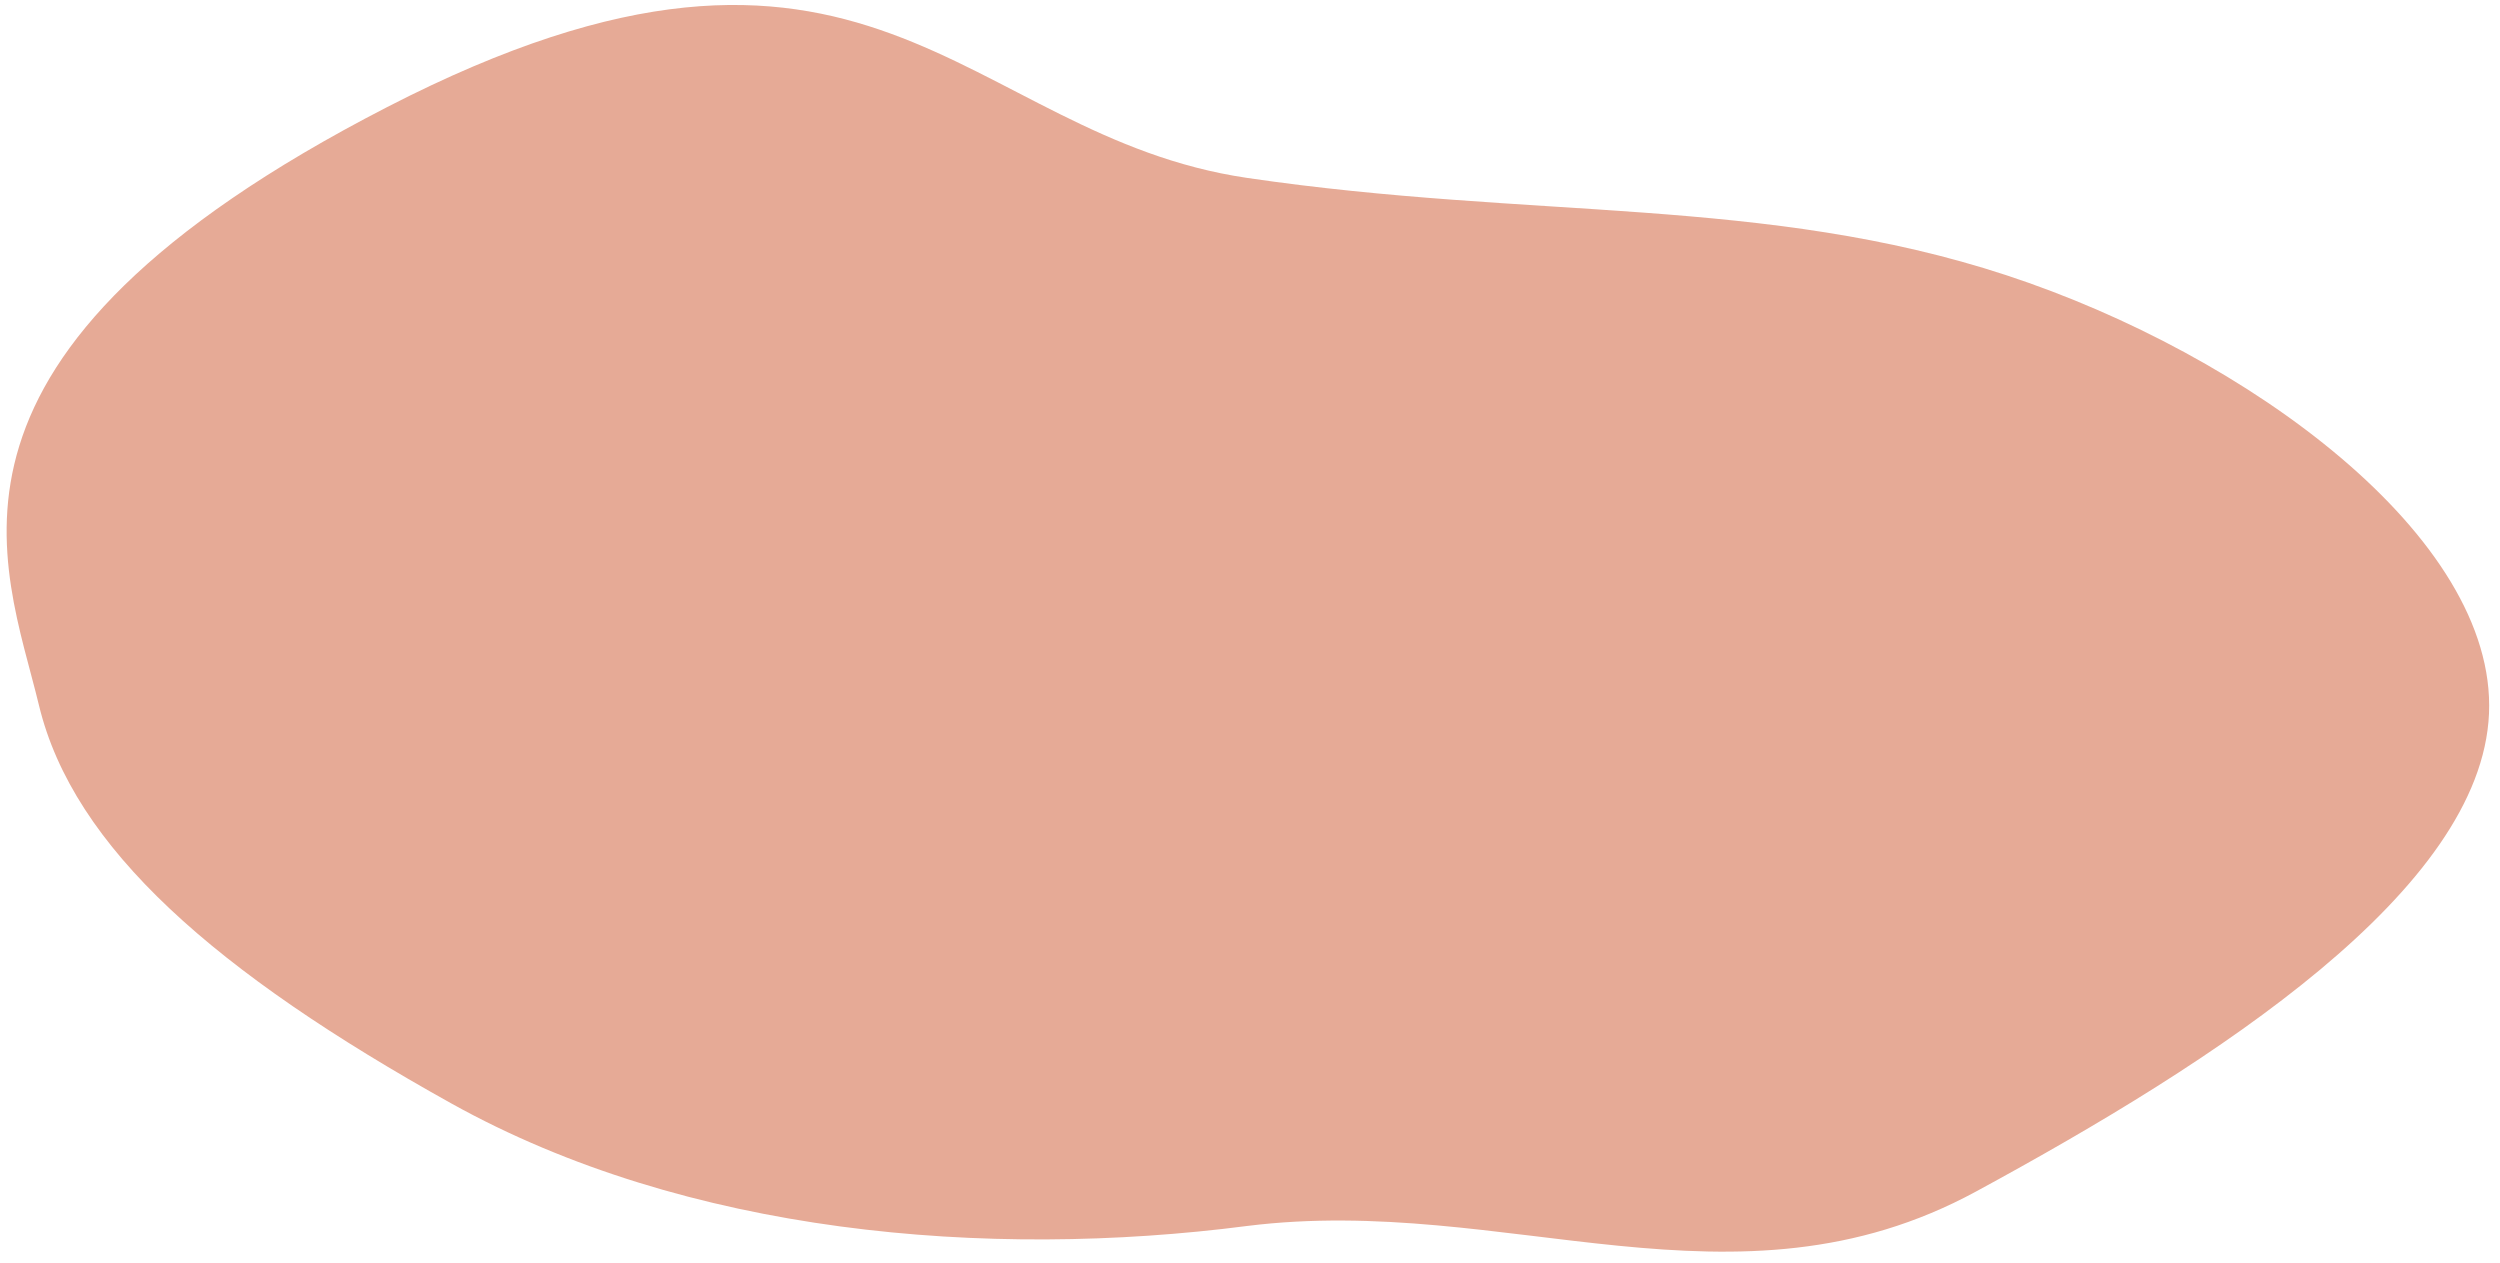
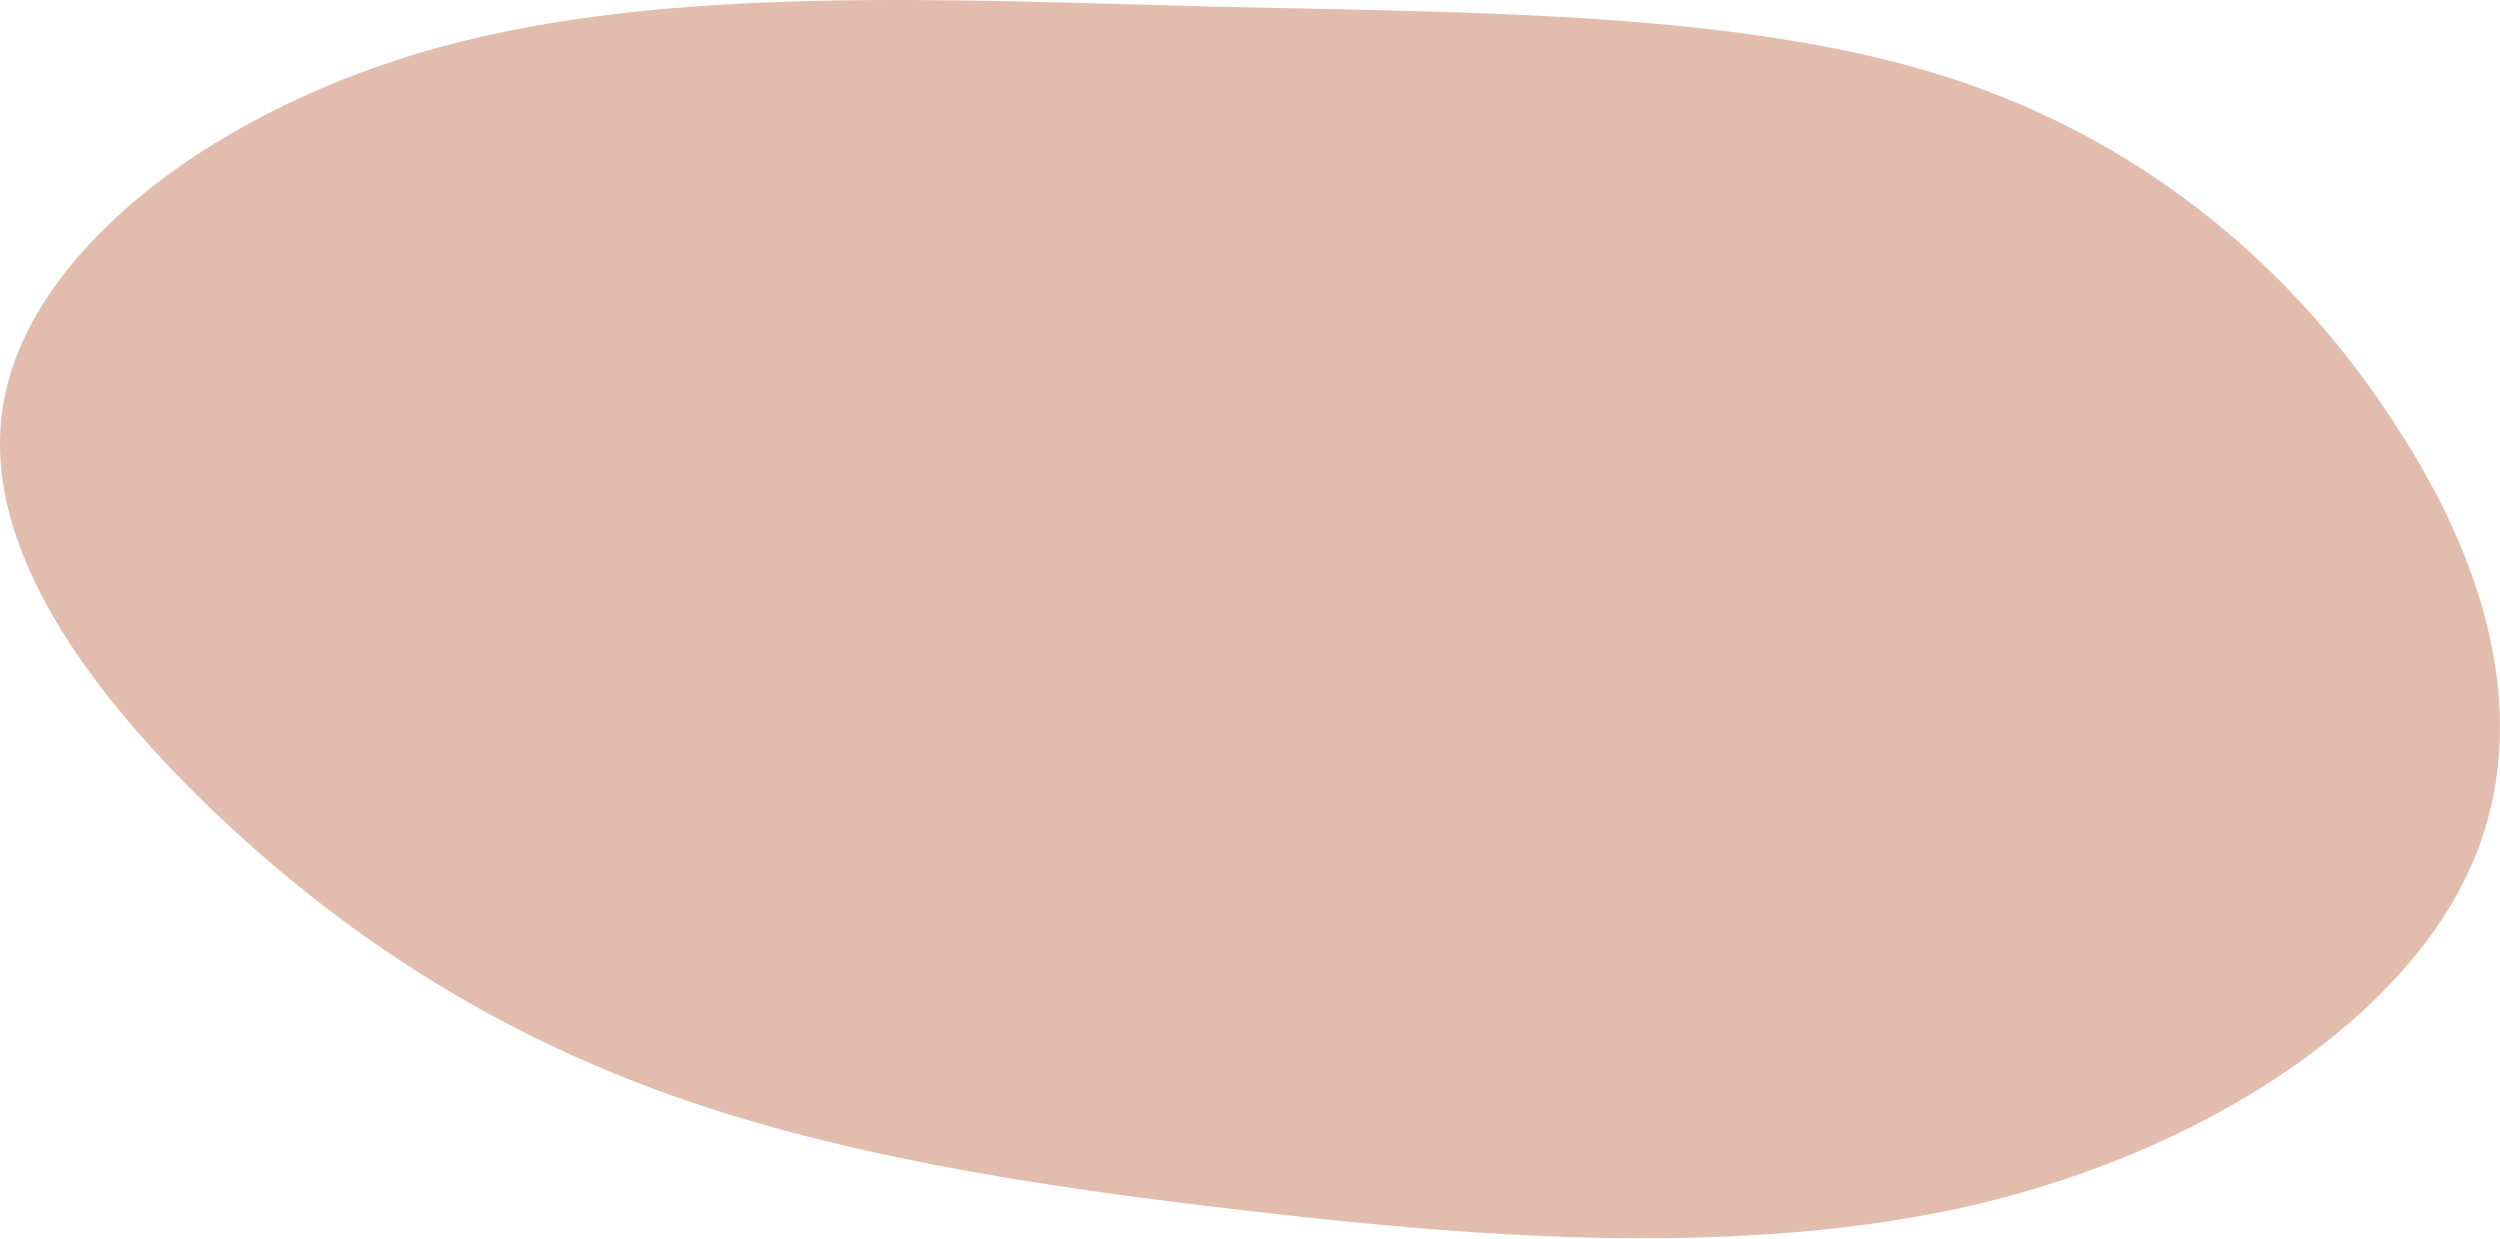
- <svg xmlns="http://www.w3.org/2000/svg" width="208" height="105" viewBox="0 0 208 105" fill="none">
-   <path d="M166.926 22.898C187.005 29.493 207.72 44.683 207.085 59.373C206.449 74.063 184.464 88.254 164.384 99.146C144.305 110.039 125.369 99.302 103.765 102C82.16 104.798 57.124 102.7 37.553 91.807C17.982 80.914 6.101 70.553 3.24 58.674C0.379 46.794 -7.901 29.553 32.215 8.907C72.332 -11.739 80 11.306 103.765 14.803C127.529 18.301 146.846 16.302 166.926 22.898Z" fill="#e6aa96" />
+ <svg xmlns="http://www.w3.org/2000/svg" width="212" height="105" viewBox="0 0 212 105" fill="none">
+   <path d="M165.229 6.576C182.474 12.147 194.971 23.363 203.093 35.971C211.341 48.506 215.09 62.433 208.967 74.675C202.843 86.99 186.723 97.619 167.478 102.163C148.234 106.635 125.99 105.022 106.495 102.75C87.001 100.551 70.13 97.765 55.634 92.414C41.014 86.99 28.767 79 17.895 68.591C7.023 58.108 -2.349 45.28 0.525 33.039C3.399 20.724 18.395 9.142 37.514 3.937C56.759 -1.267 80.252 -0.021 102.996 0.566C125.865 1.079 147.859 1.005 165.229 6.576Z" fill="#E2BCAC" />
</svg>
